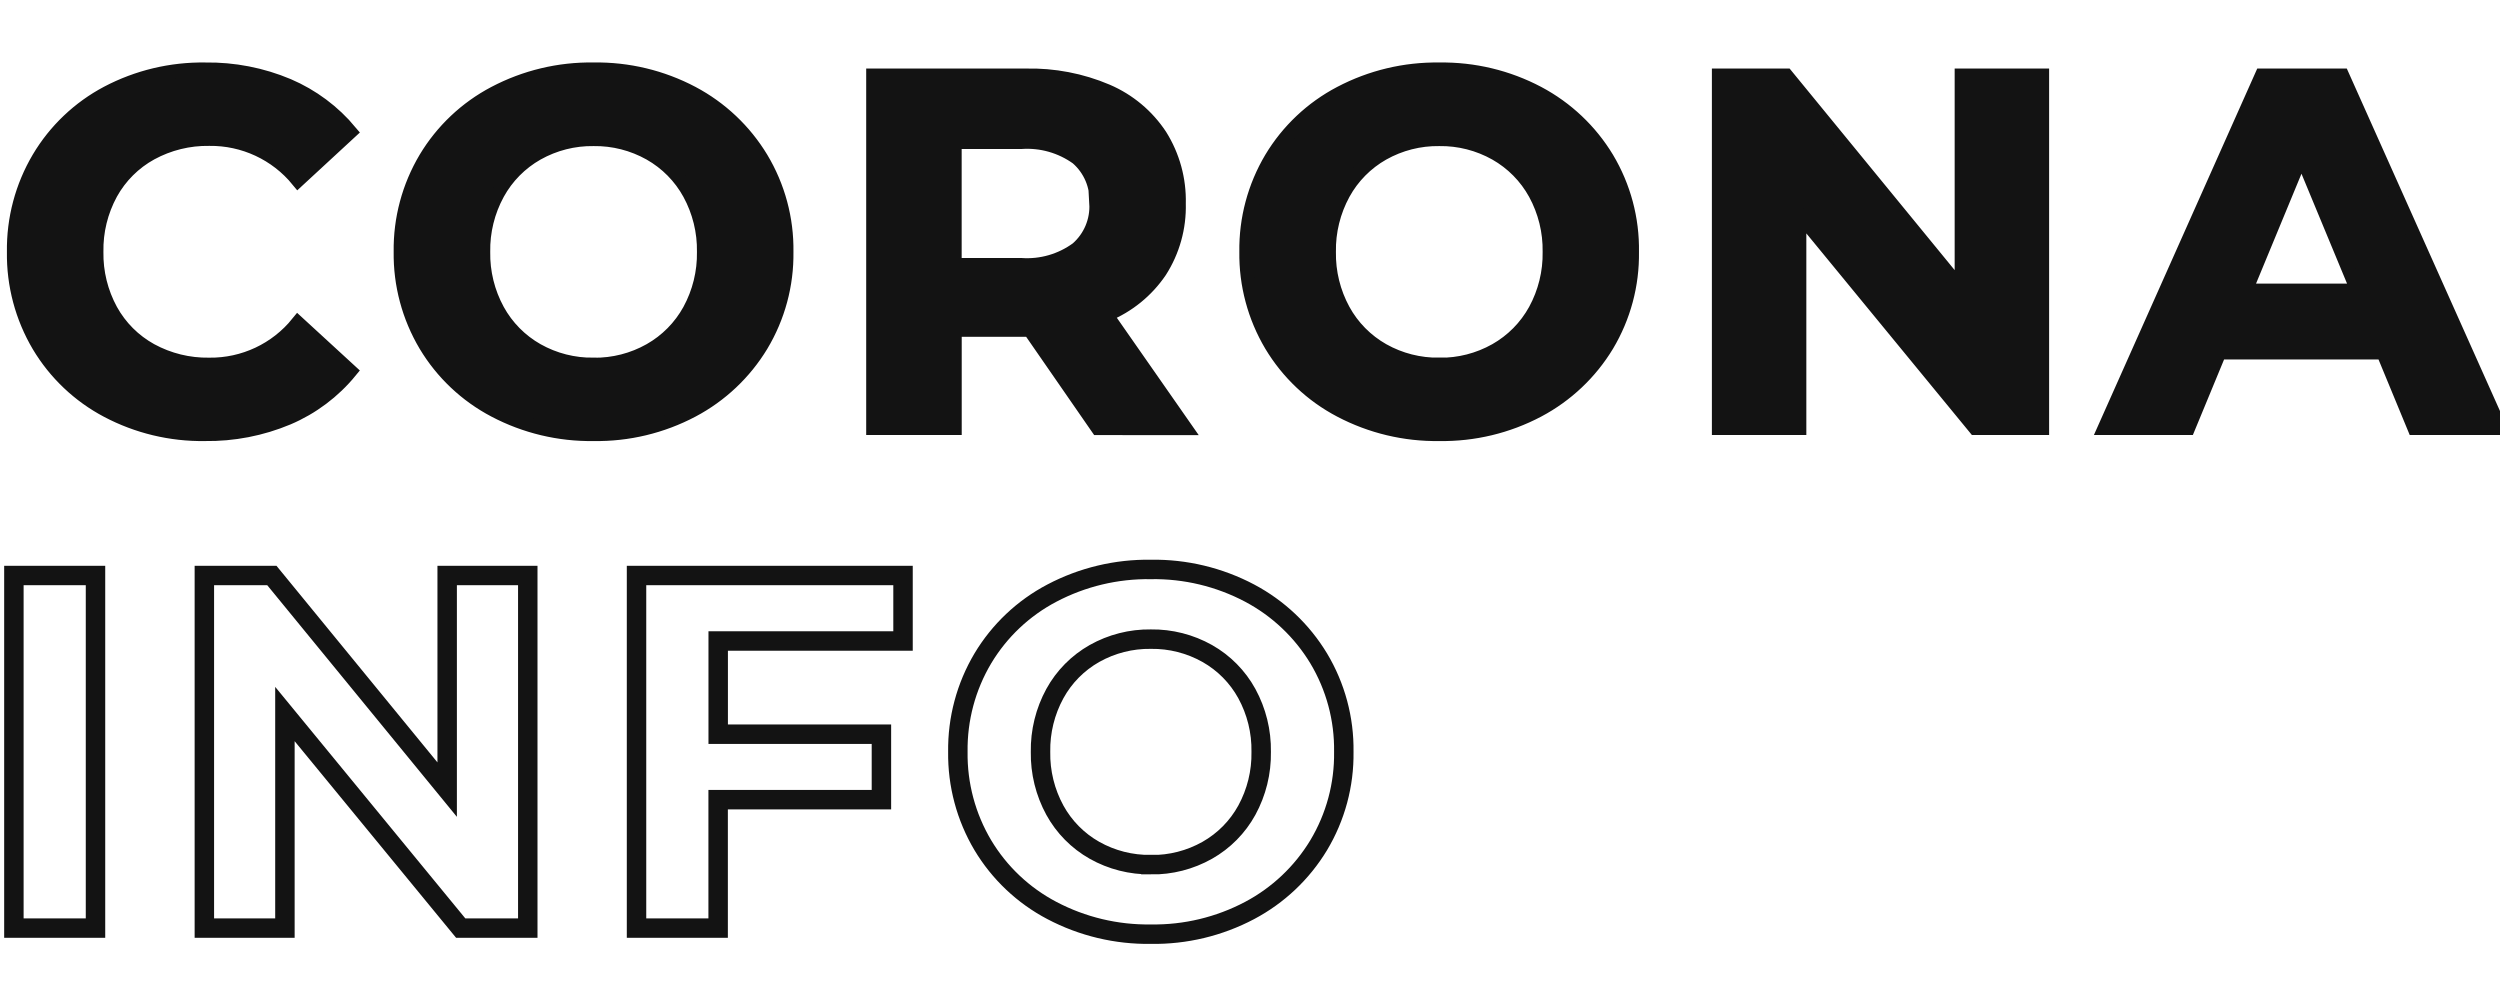
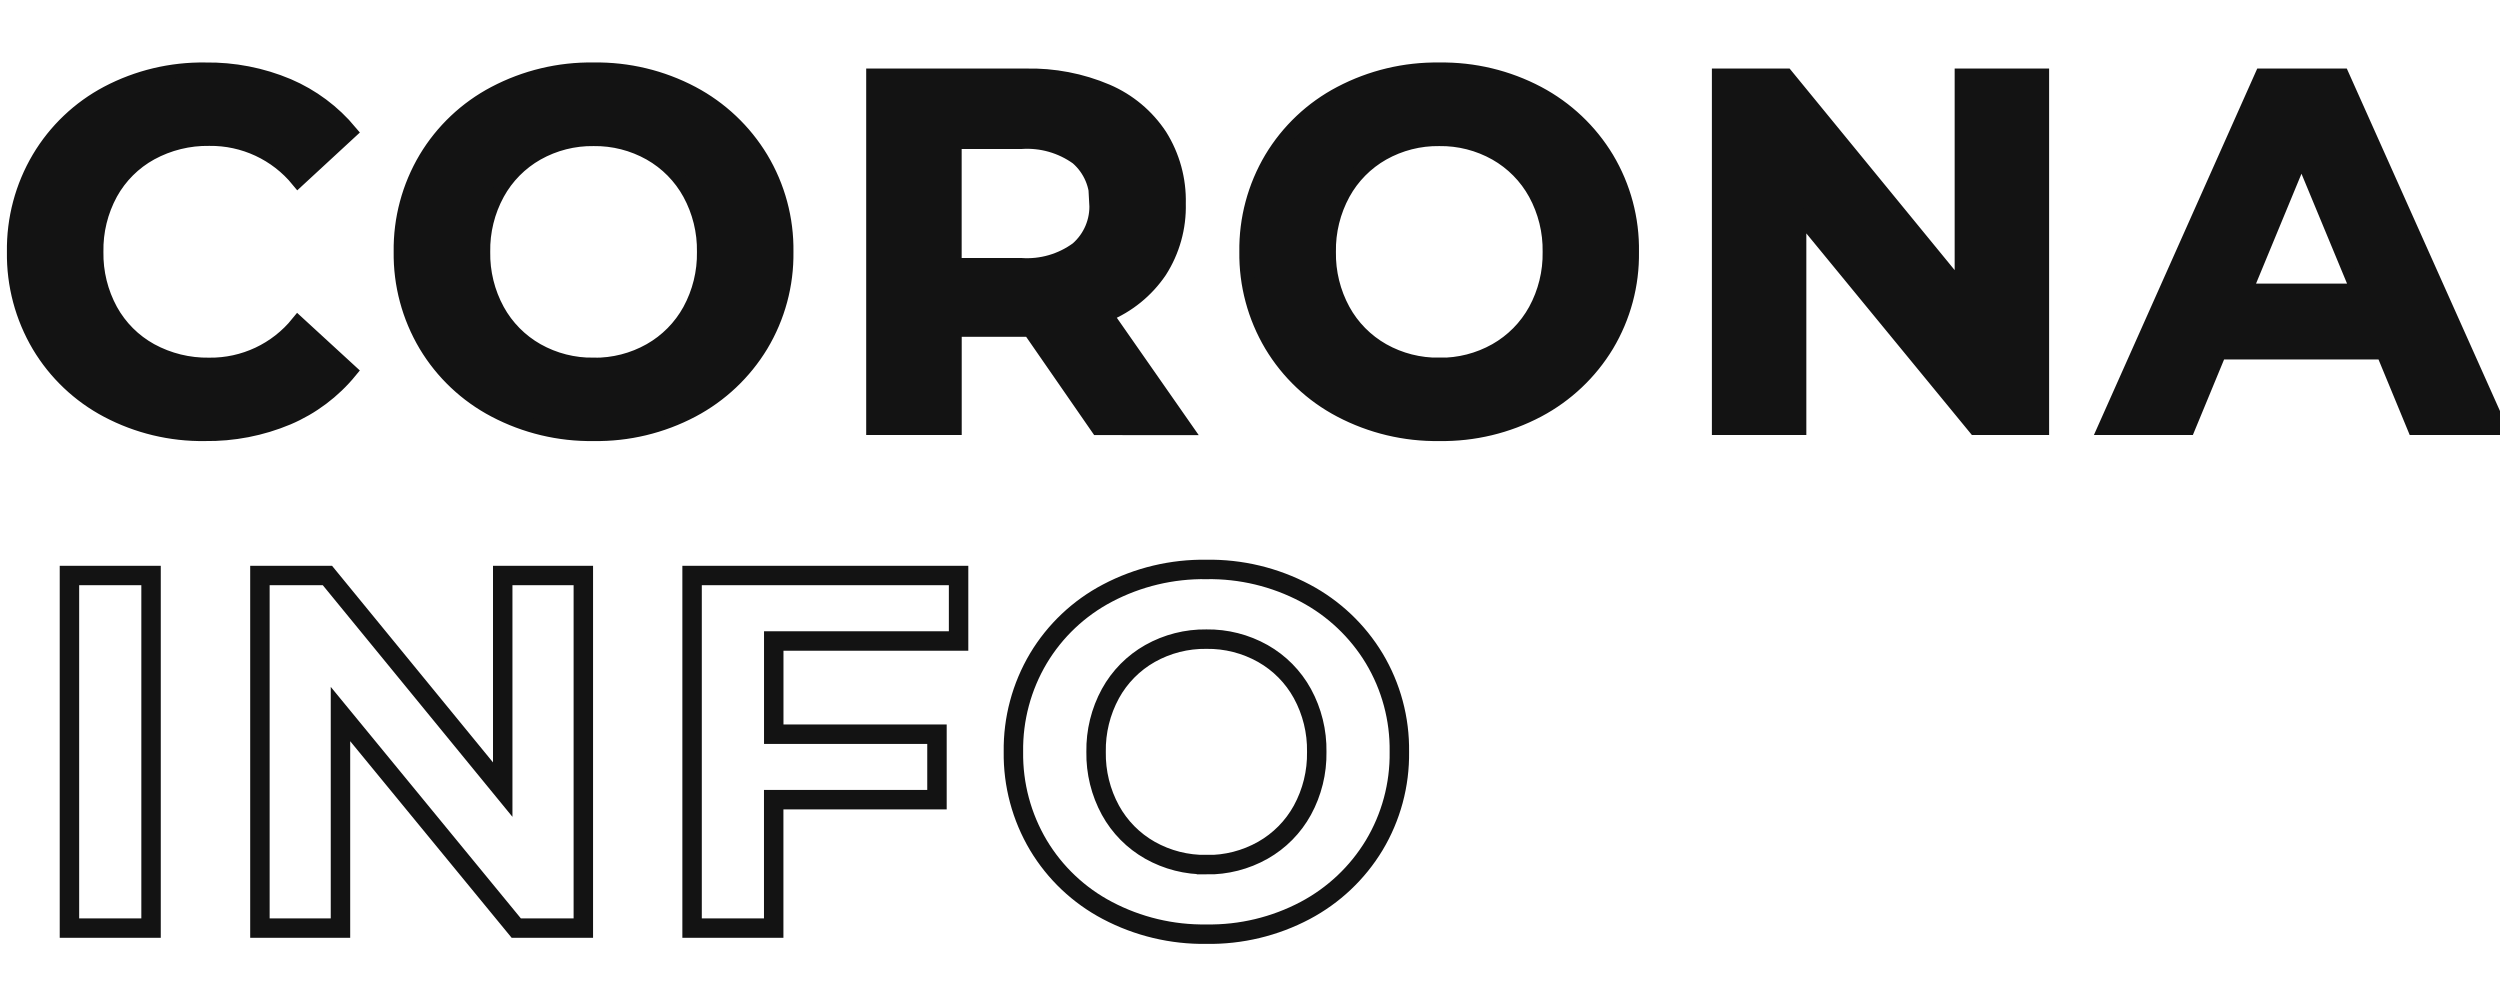
<svg xmlns="http://www.w3.org/2000/svg" width="90" height="36" viewBox="0 0 90 36">
  <defs>
    <clipPath id="b">
      <rect width="90" height="36" />
    </clipPath>
  </defs>
  <g id="a" clip-path="url(#b)">
    <rect width="90" height="36" fill="rgba(255,255,255,0)" />
    <path d="M7.418,3.16A7.291,7.291,0,0,1,3.91,2.317,6.292,6.292,0,0,1,1.444-.022,6.444,6.444,0,0,1,.546-3.4a6.444,6.444,0,0,1,.9-3.382A6.292,6.292,0,0,1,3.91-9.125a7.328,7.328,0,0,1,3.527-.843,7.4,7.4,0,0,1,2.983.58A5.974,5.974,0,0,1,12.658-7.72L10.773-5.979A4.055,4.055,0,0,0,7.581-7.466a4.238,4.238,0,0,0-2.1.517A3.674,3.674,0,0,0,4.036-5.507,4.238,4.238,0,0,0,3.52-3.4a4.238,4.238,0,0,0,.517,2.1A3.674,3.674,0,0,0,5.478.141a4.238,4.238,0,0,0,2.1.517,4.035,4.035,0,0,0,3.191-1.5L12.658.893A5.878,5.878,0,0,1,10.41,2.58,7.462,7.462,0,0,1,7.418,3.16Zm14,0a7.409,7.409,0,0,1-3.563-.852A6.325,6.325,0,0,1,15.369-.041a6.41,6.41,0,0,1-.9-3.364,6.41,6.41,0,0,1,.9-3.364,6.325,6.325,0,0,1,2.484-2.348,7.409,7.409,0,0,1,3.563-.852,7.356,7.356,0,0,1,3.554.852,6.407,6.407,0,0,1,2.484,2.348A6.361,6.361,0,0,1,28.361-3.4a6.361,6.361,0,0,1-.907,3.364A6.407,6.407,0,0,1,24.97,2.308,7.356,7.356,0,0,1,21.416,3.16Zm0-2.5A4.028,4.028,0,0,0,23.447.141,3.708,3.708,0,0,0,24.87-1.3a4.238,4.238,0,0,0,.517-2.1,4.238,4.238,0,0,0-.517-2.1,3.708,3.708,0,0,0-1.423-1.442,4.028,4.028,0,0,0-2.031-.517,4.028,4.028,0,0,0-2.031.517,3.708,3.708,0,0,0-1.423,1.442,4.238,4.238,0,0,0-.517,2.1,4.238,4.238,0,0,0,.517,2.1A3.708,3.708,0,0,0,19.385.141,4.028,4.028,0,0,0,21.416.658Zm18.15,2.285L37.119-.594h-2.7V2.942H31.48V-9.75h5.494a7.051,7.051,0,0,1,2.928.562,4.351,4.351,0,0,1,1.913,1.6,4.4,4.4,0,0,1,.671,2.448,4.308,4.308,0,0,1-.68,2.439,4.31,4.31,0,0,1-1.931,1.568l2.847,4.08Zm-.054-8.087a2.01,2.01,0,0,0-.689-1.641,3.085,3.085,0,0,0-2.013-.571H34.417v4.424h2.393a3.051,3.051,0,0,0,2.013-.58A2.016,2.016,0,0,0,39.512-5.145ZM51.86,3.16A7.409,7.409,0,0,1,48.3,2.308,6.325,6.325,0,0,1,45.813-.041a6.41,6.41,0,0,1-.9-3.364,6.41,6.41,0,0,1,.9-3.364A6.325,6.325,0,0,1,48.3-9.116a7.409,7.409,0,0,1,3.563-.852,7.356,7.356,0,0,1,3.554.852A6.407,6.407,0,0,1,57.9-6.768,6.361,6.361,0,0,1,58.8-3.4,6.361,6.361,0,0,1,57.9-.041a6.407,6.407,0,0,1-2.484,2.348A7.356,7.356,0,0,1,51.86,3.16Zm0-2.5A4.028,4.028,0,0,0,53.891.141,3.709,3.709,0,0,0,55.315-1.3a4.238,4.238,0,0,0,.517-2.1,4.238,4.238,0,0,0-.517-2.1,3.709,3.709,0,0,0-1.423-1.442,4.028,4.028,0,0,0-2.031-.517,4.028,4.028,0,0,0-2.031.517,3.708,3.708,0,0,0-1.423,1.442,4.238,4.238,0,0,0-.517,2.1,4.238,4.238,0,0,0,.517,2.1A3.708,3.708,0,0,0,49.83.141,4.028,4.028,0,0,0,51.86.658ZM73.565-9.75V2.942H71.153L64.825-4.764V2.942h-2.9V-9.75h2.43l6.31,7.706V-9.75ZM85.84.222H79.947l-1.124,2.72h-3.01L81.47-9.75h2.9L90.047,2.942H86.964Zm-.925-2.23L82.9-6.867,80.89-2.008Z" transform="translate(-0.047 12.468)" fill="#131313" stroke="#131313" stroke-width="0.5" />
-     <path d="M1.162-9.75H4.1V2.944H1.162Zm18.5,0V2.944H17.248L10.919-4.763V2.944h-2.9V-9.75h2.43l6.311,7.708V-9.75Zm6.855,2.358v3.355h5.876V-1.68H26.515V2.944H23.577V-9.75h9.594v2.358ZM42.094,3.162A7.41,7.41,0,0,1,38.53,2.31,6.326,6.326,0,0,1,36.045-.039a6.411,6.411,0,0,1-.9-3.364,6.411,6.411,0,0,1,.9-3.364A6.326,6.326,0,0,1,38.53-9.116a7.41,7.41,0,0,1,3.564-.852,7.357,7.357,0,0,1,3.555.852,6.408,6.408,0,0,1,2.485,2.349A6.362,6.362,0,0,1,49.039-3.4a6.362,6.362,0,0,1-.907,3.364A6.408,6.408,0,0,1,45.648,2.31,7.357,7.357,0,0,1,42.094,3.162Zm0-2.5A4.028,4.028,0,0,0,44.125.142,3.709,3.709,0,0,0,45.548-1.3a4.238,4.238,0,0,0,.517-2.1,4.238,4.238,0,0,0-.517-2.1,3.709,3.709,0,0,0-1.424-1.442,4.028,4.028,0,0,0-2.031-.517,4.028,4.028,0,0,0-2.031.517,3.709,3.709,0,0,0-1.424,1.442,4.238,4.238,0,0,0-.517,2.1,4.238,4.238,0,0,0,.517,2.1A3.709,3.709,0,0,0,40.062.142,4.028,4.028,0,0,0,42.094.659Z" transform="translate(-0.662 30.468)" fill="none" stroke="#131313" stroke-width="0.7" />
+     <path d="M1.162-9.75H4.1V2.944H1.162Zm18.5,0V2.944H17.248L10.919-4.763V2.944h-2.9V-9.75h2.43l6.311,7.708V-9.75Zm6.855,2.358v3.355h5.876V-1.68H26.515V2.944H23.577V-9.75h9.594v2.358ZM42.094,3.162A7.41,7.41,0,0,1,38.53,2.31,6.326,6.326,0,0,1,36.045-.039a6.411,6.411,0,0,1-.9-3.364,6.411,6.411,0,0,1,.9-3.364A6.326,6.326,0,0,1,38.53-9.116a7.41,7.41,0,0,1,3.564-.852,7.357,7.357,0,0,1,3.555.852,6.408,6.408,0,0,1,2.485,2.349A6.362,6.362,0,0,1,49.039-3.4a6.362,6.362,0,0,1-.907,3.364A6.408,6.408,0,0,1,45.648,2.31,7.357,7.357,0,0,1,42.094,3.162Zm0-2.5A4.028,4.028,0,0,0,44.125.142,3.709,3.709,0,0,0,45.548-1.3a4.238,4.238,0,0,0,.517-2.1,4.238,4.238,0,0,0-.517-2.1,3.709,3.709,0,0,0-1.424-1.442,4.028,4.028,0,0,0-2.031-.517,4.028,4.028,0,0,0-2.031.517,3.709,3.709,0,0,0-1.424,1.442,4.238,4.238,0,0,0-.517,2.1,4.238,4.238,0,0,0,.517,2.1A3.709,3.709,0,0,0,40.062.142,4.028,4.028,0,0,0,42.094.659Z" transform="translate(1.338 30.468)" fill="none" stroke="#131313" stroke-width="0.7" />
  </g>
</svg>
